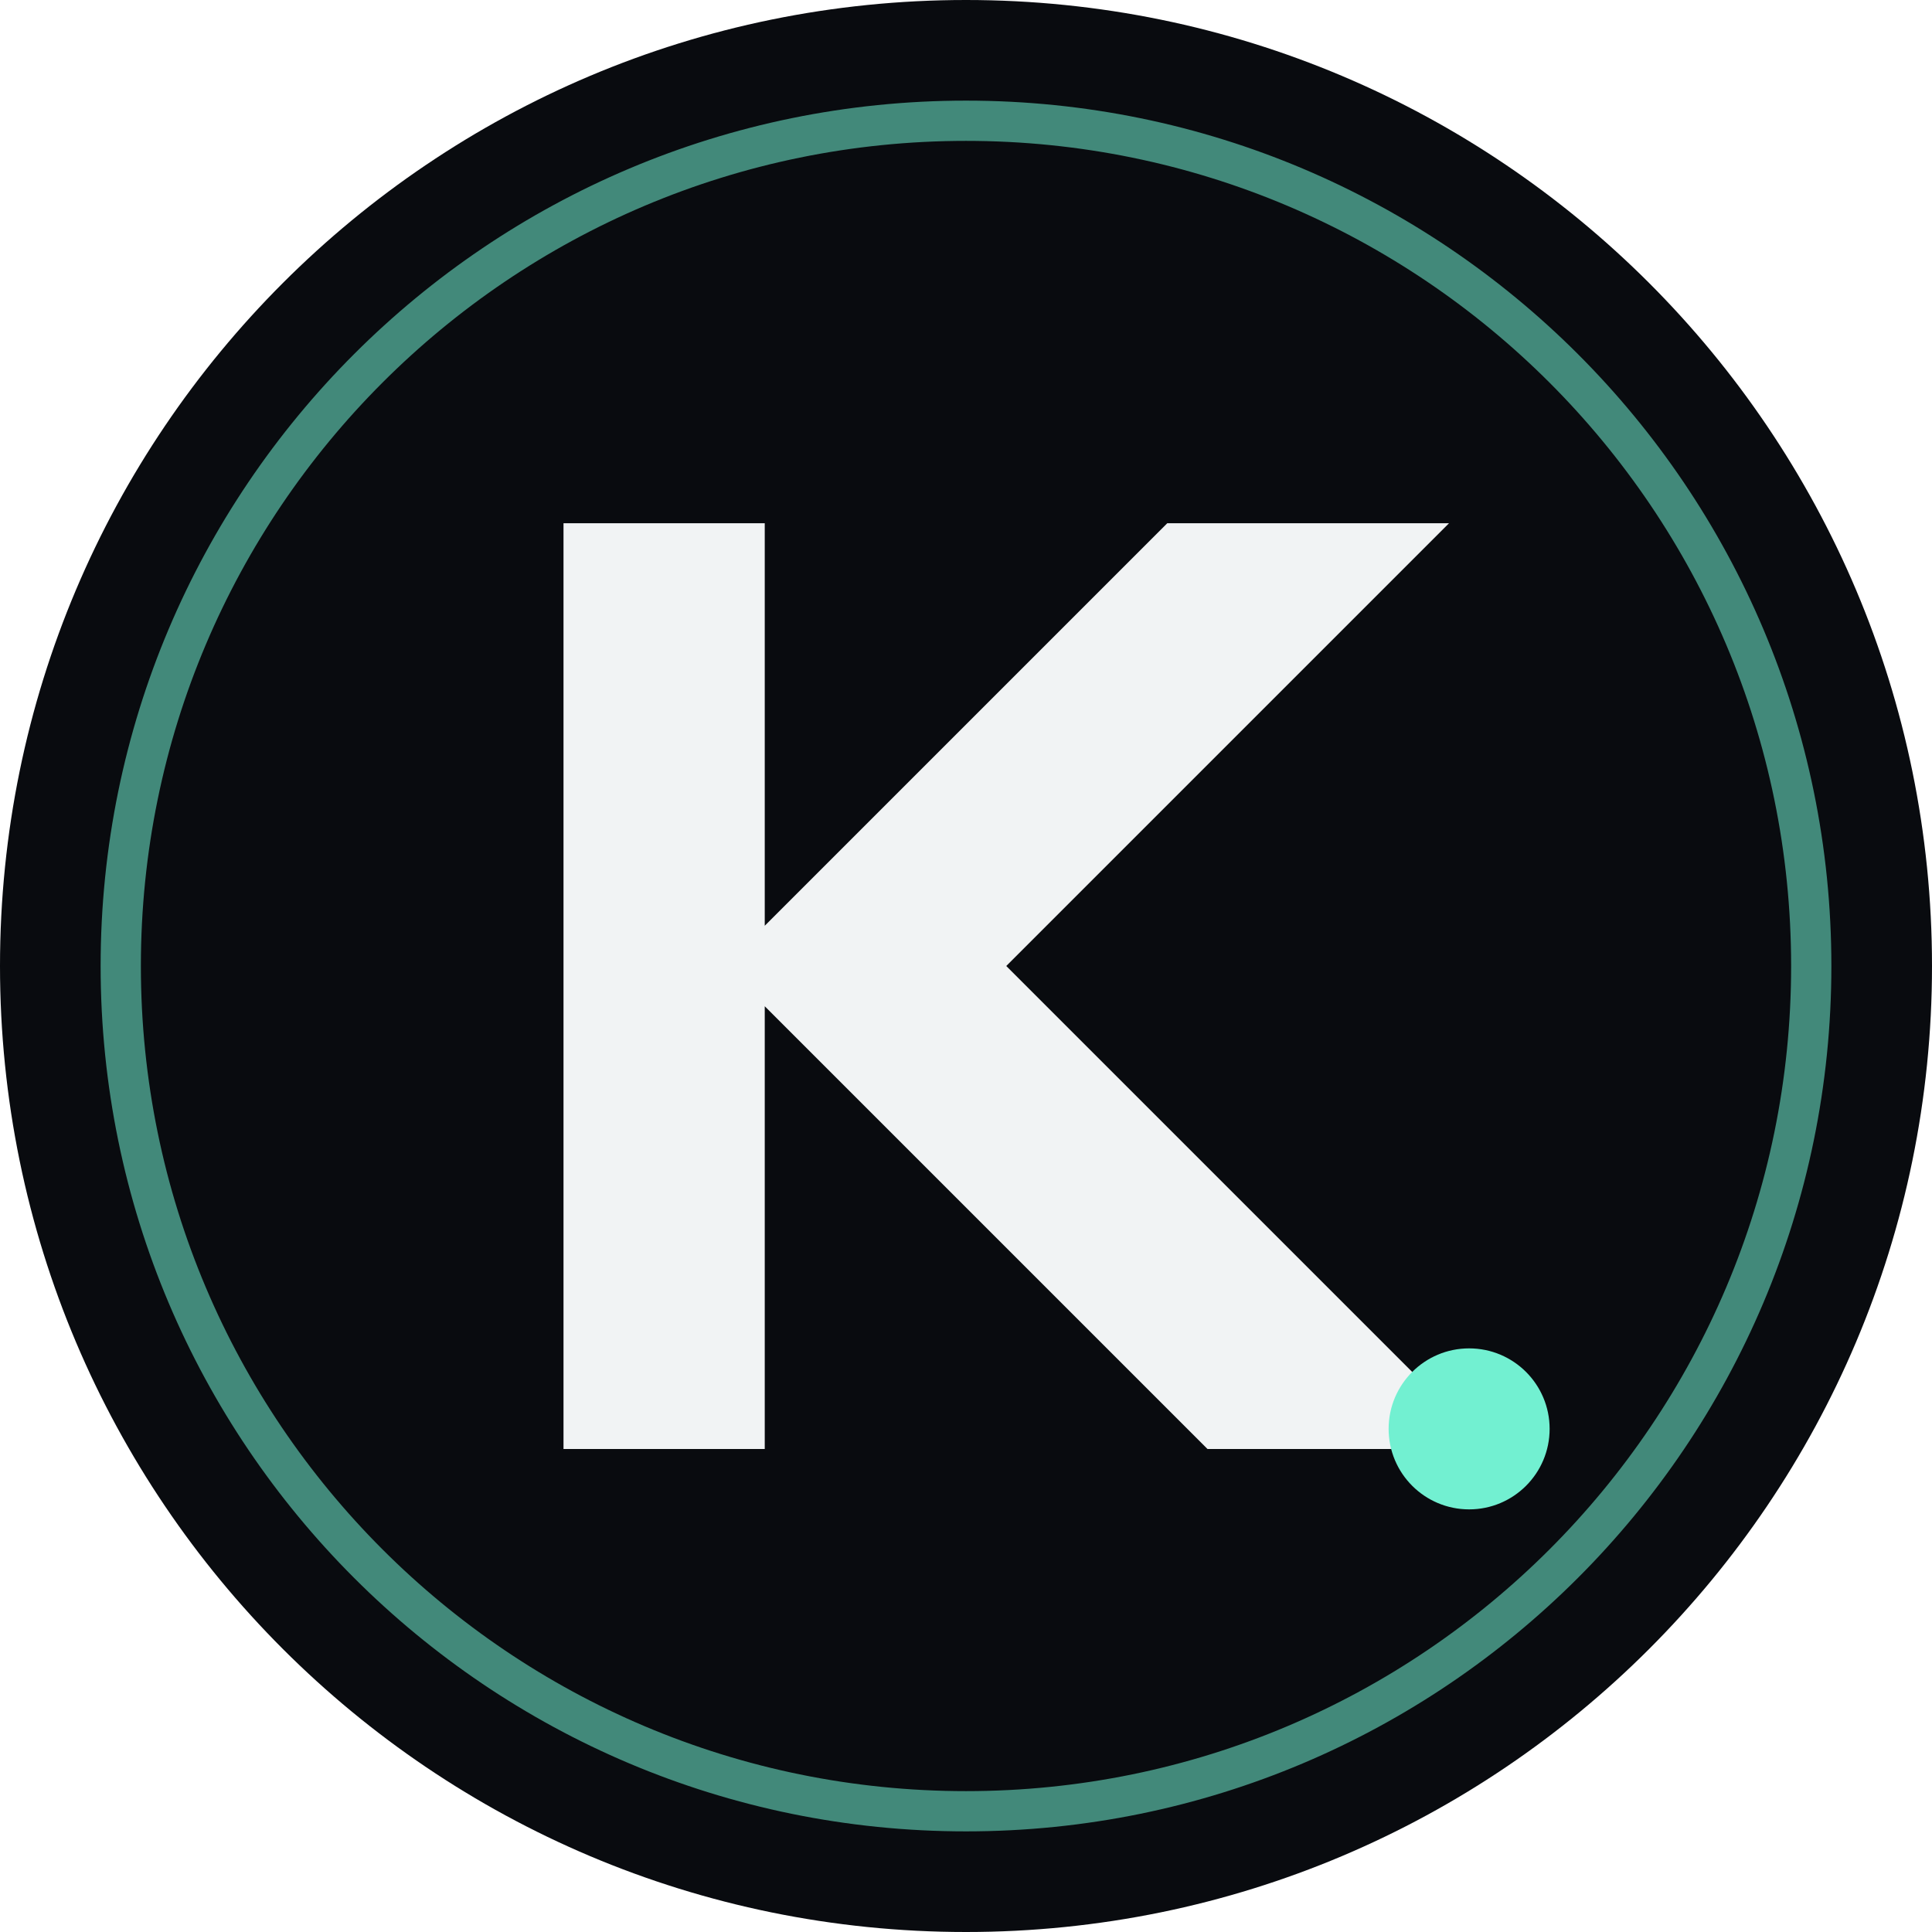
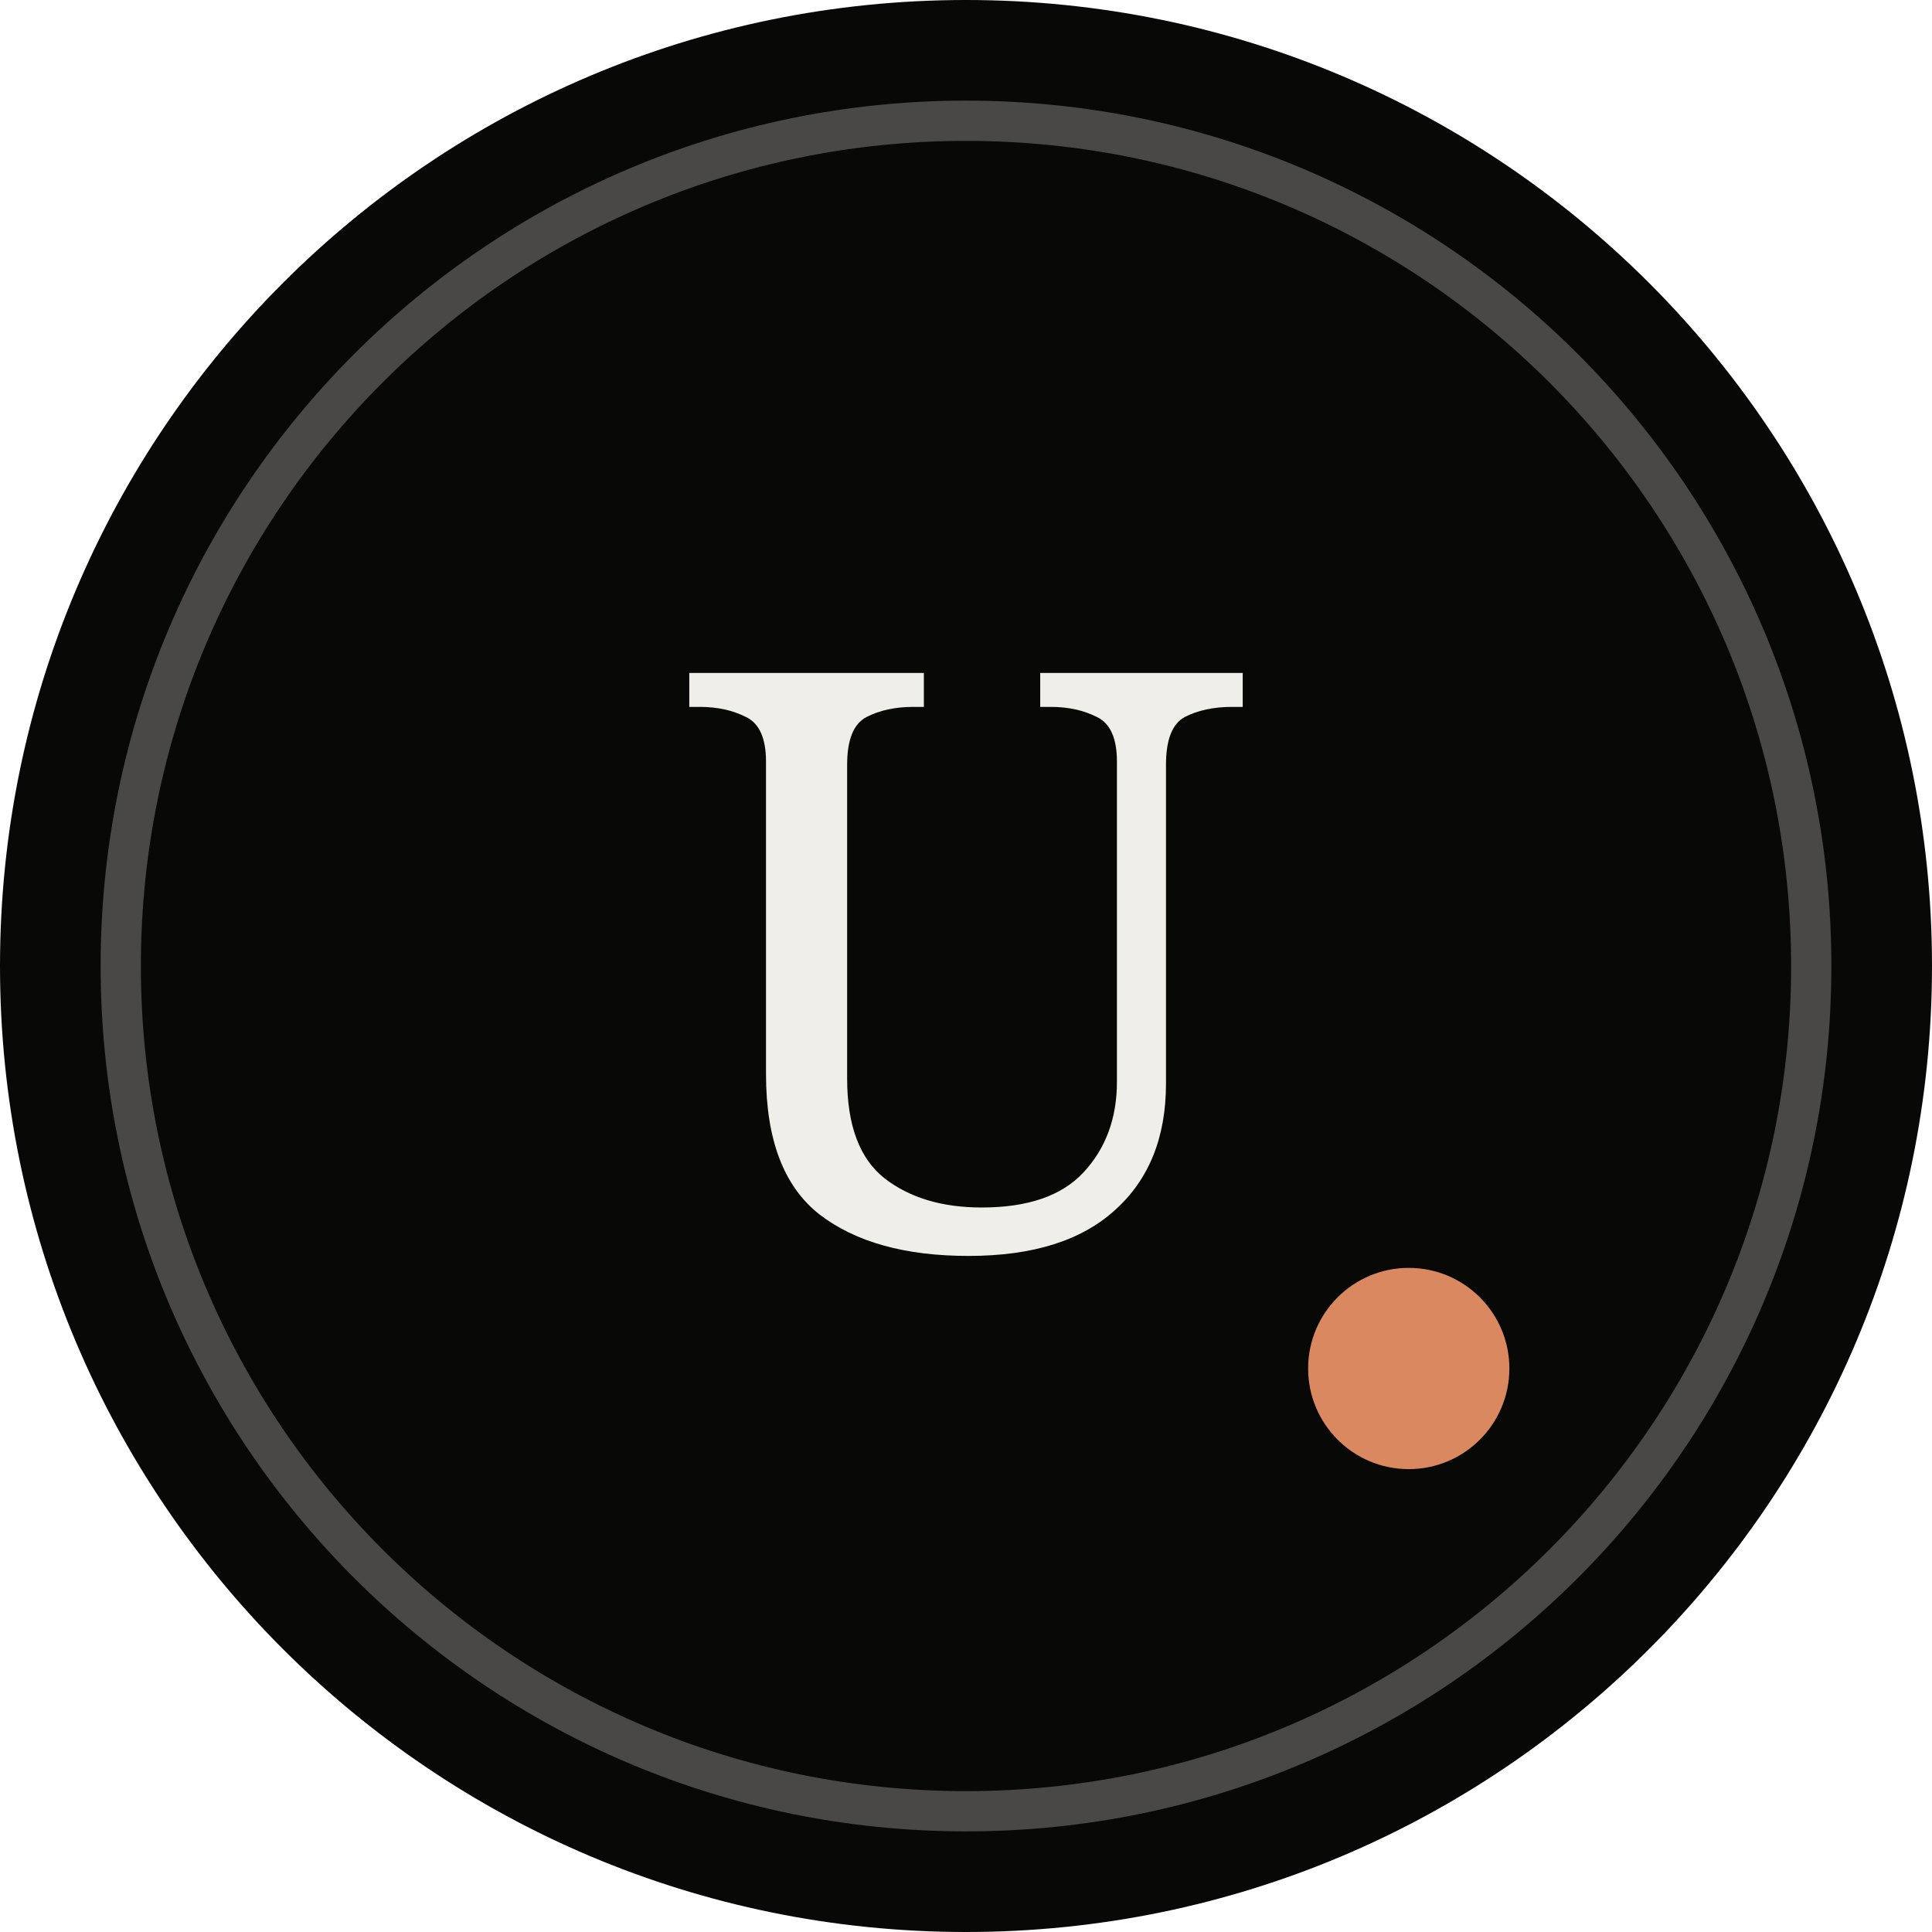
<svg xmlns="http://www.w3.org/2000/svg" viewBox="0 0 48 48">
-   <rect width="48" height="48" rx="24" fill="#090b0f" />
-   <circle cx="24" cy="24" r="21" fill="none" stroke="#72f0d1" stroke-opacity=".55" />
-   <path d="M14 13h5v10l10-10h7L25 24l12 12h-7L19 25v11h-5z" fill="#f1f3f4" />
-   <circle cx="36.5" cy="35.5" r="2" fill="#72f0d1" />
+   <rect width="48" height="48" rx="24" fill="#080807" />
+   <circle cx="24" cy="24" r="21" fill="none" stroke="#f0eee8" stroke-opacity=".28" />
+   <text x="24" y="31" fill="#f0eee8" font-family="Georgia,serif" font-size="20" text-anchor="middle">U</text>
+   <circle cx="35" cy="34" r="2.5" fill="#d98860" />
</svg>
